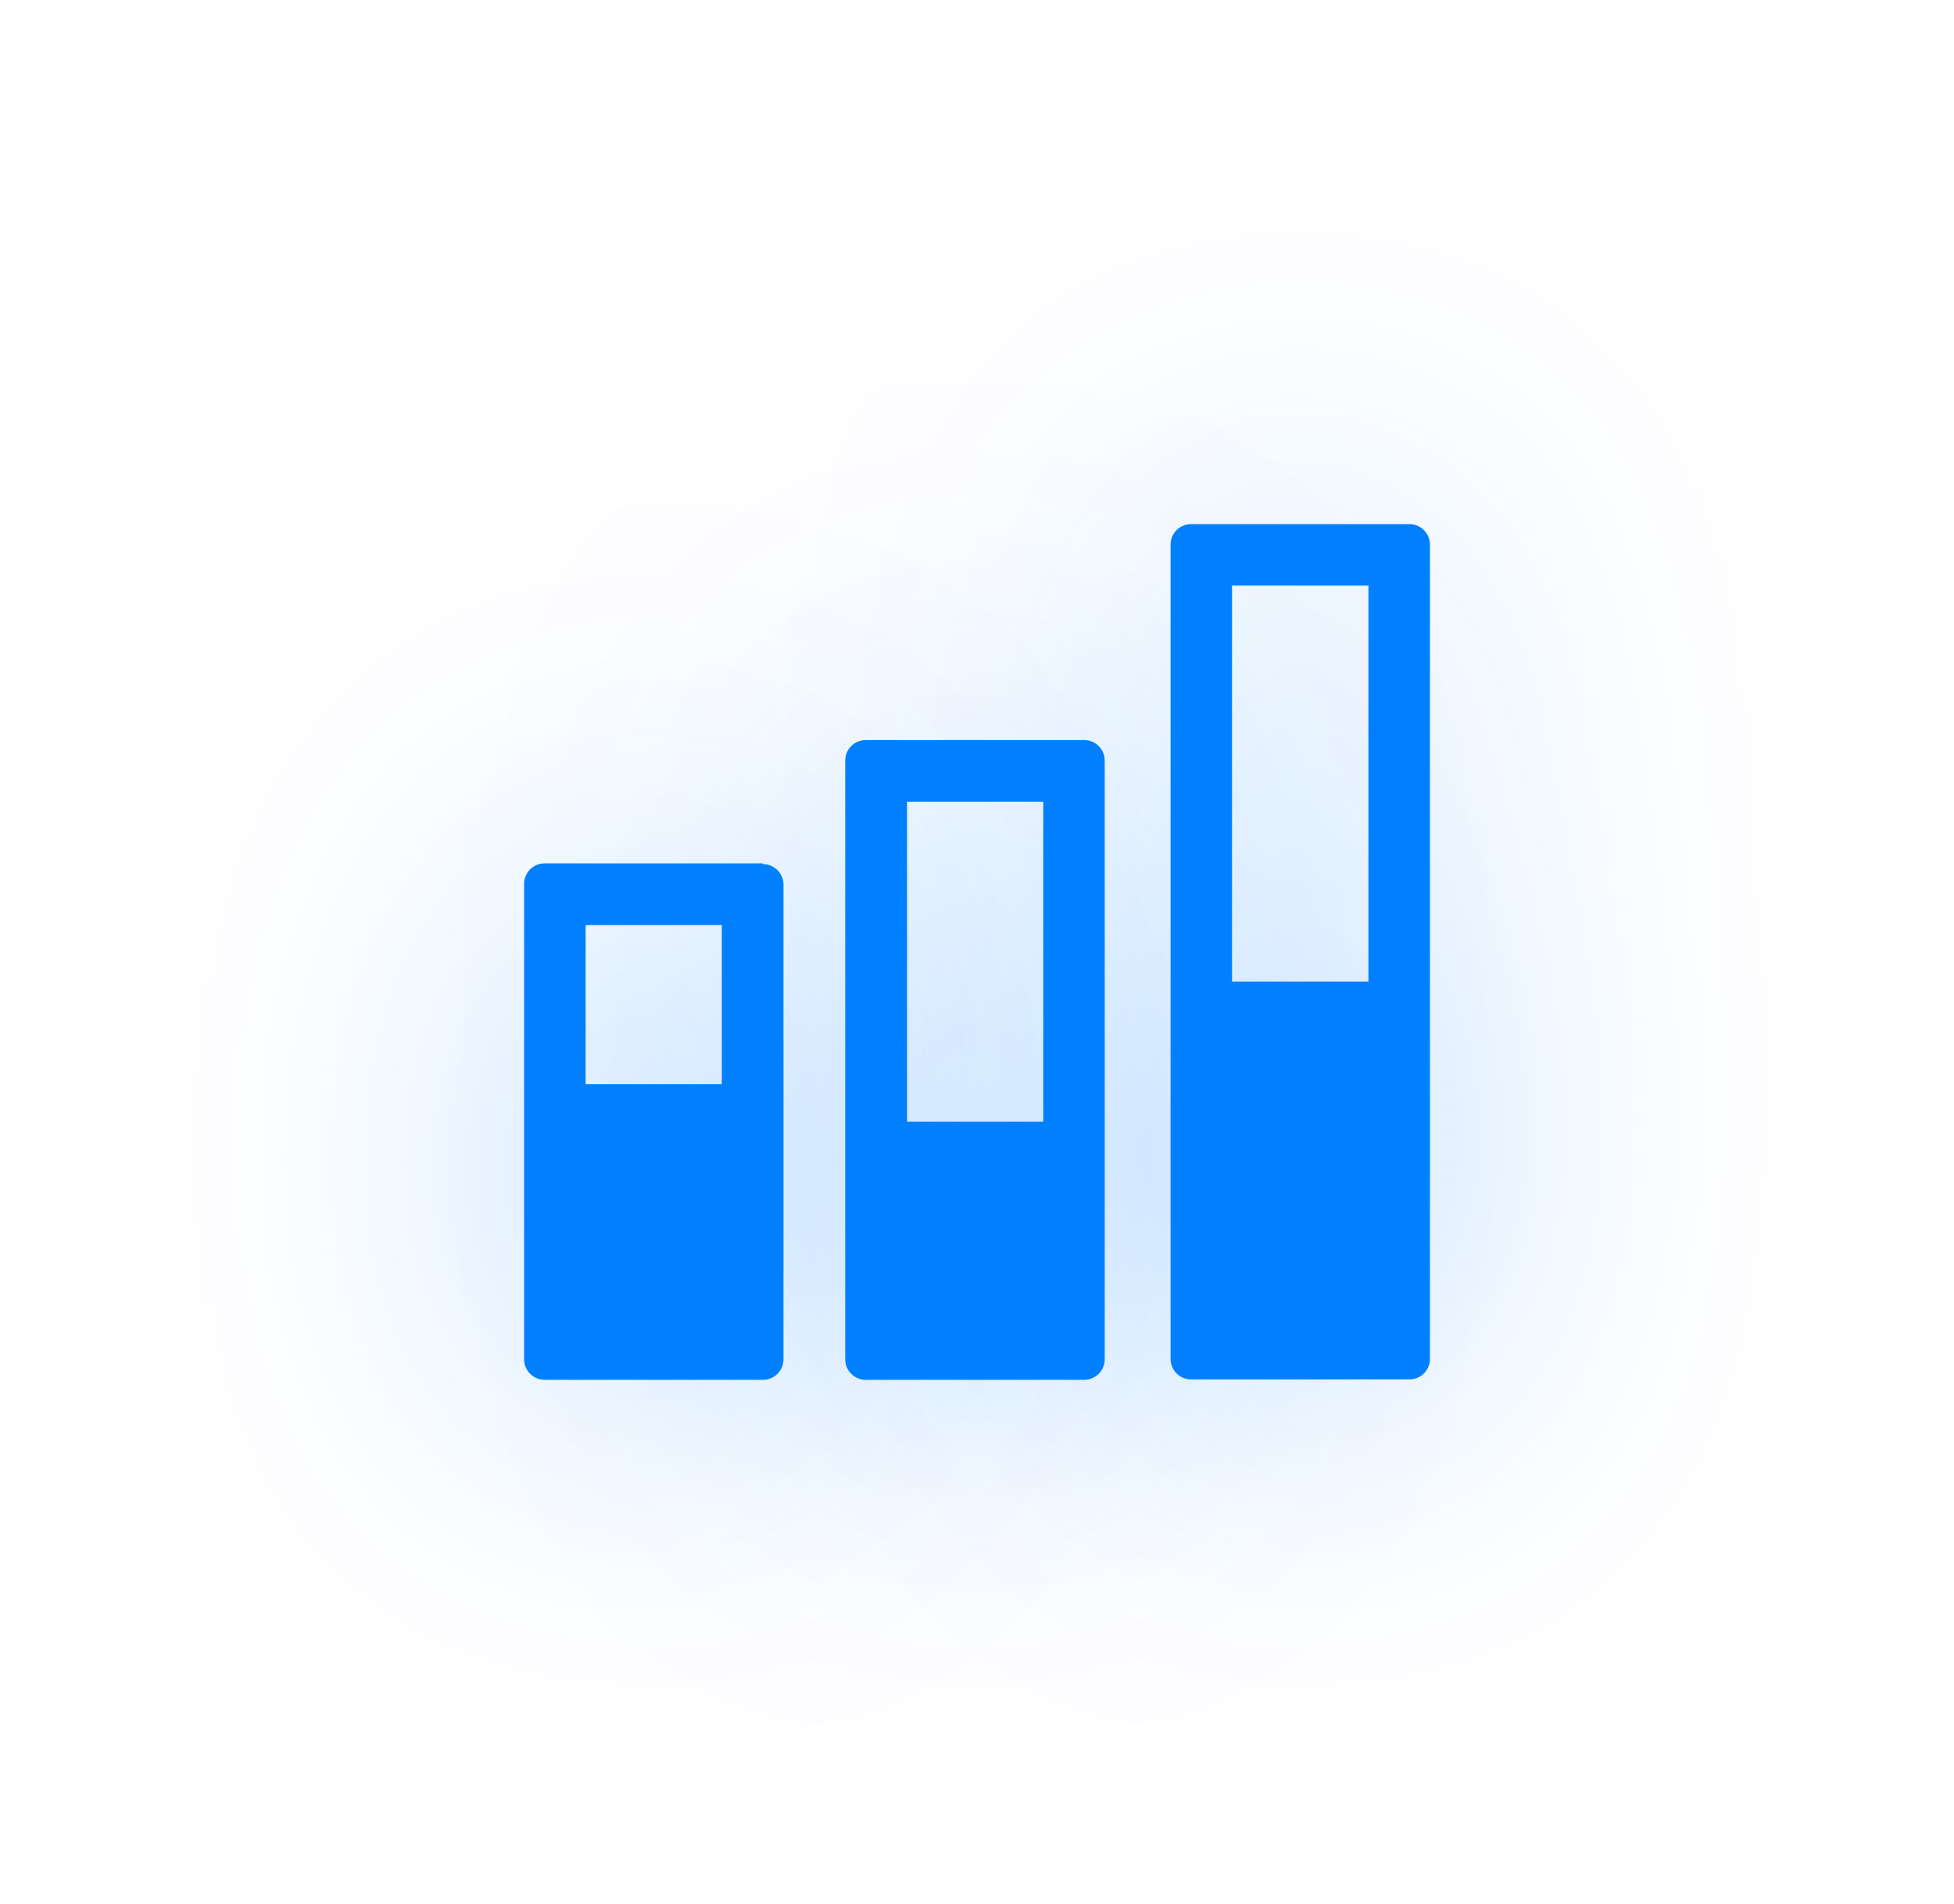
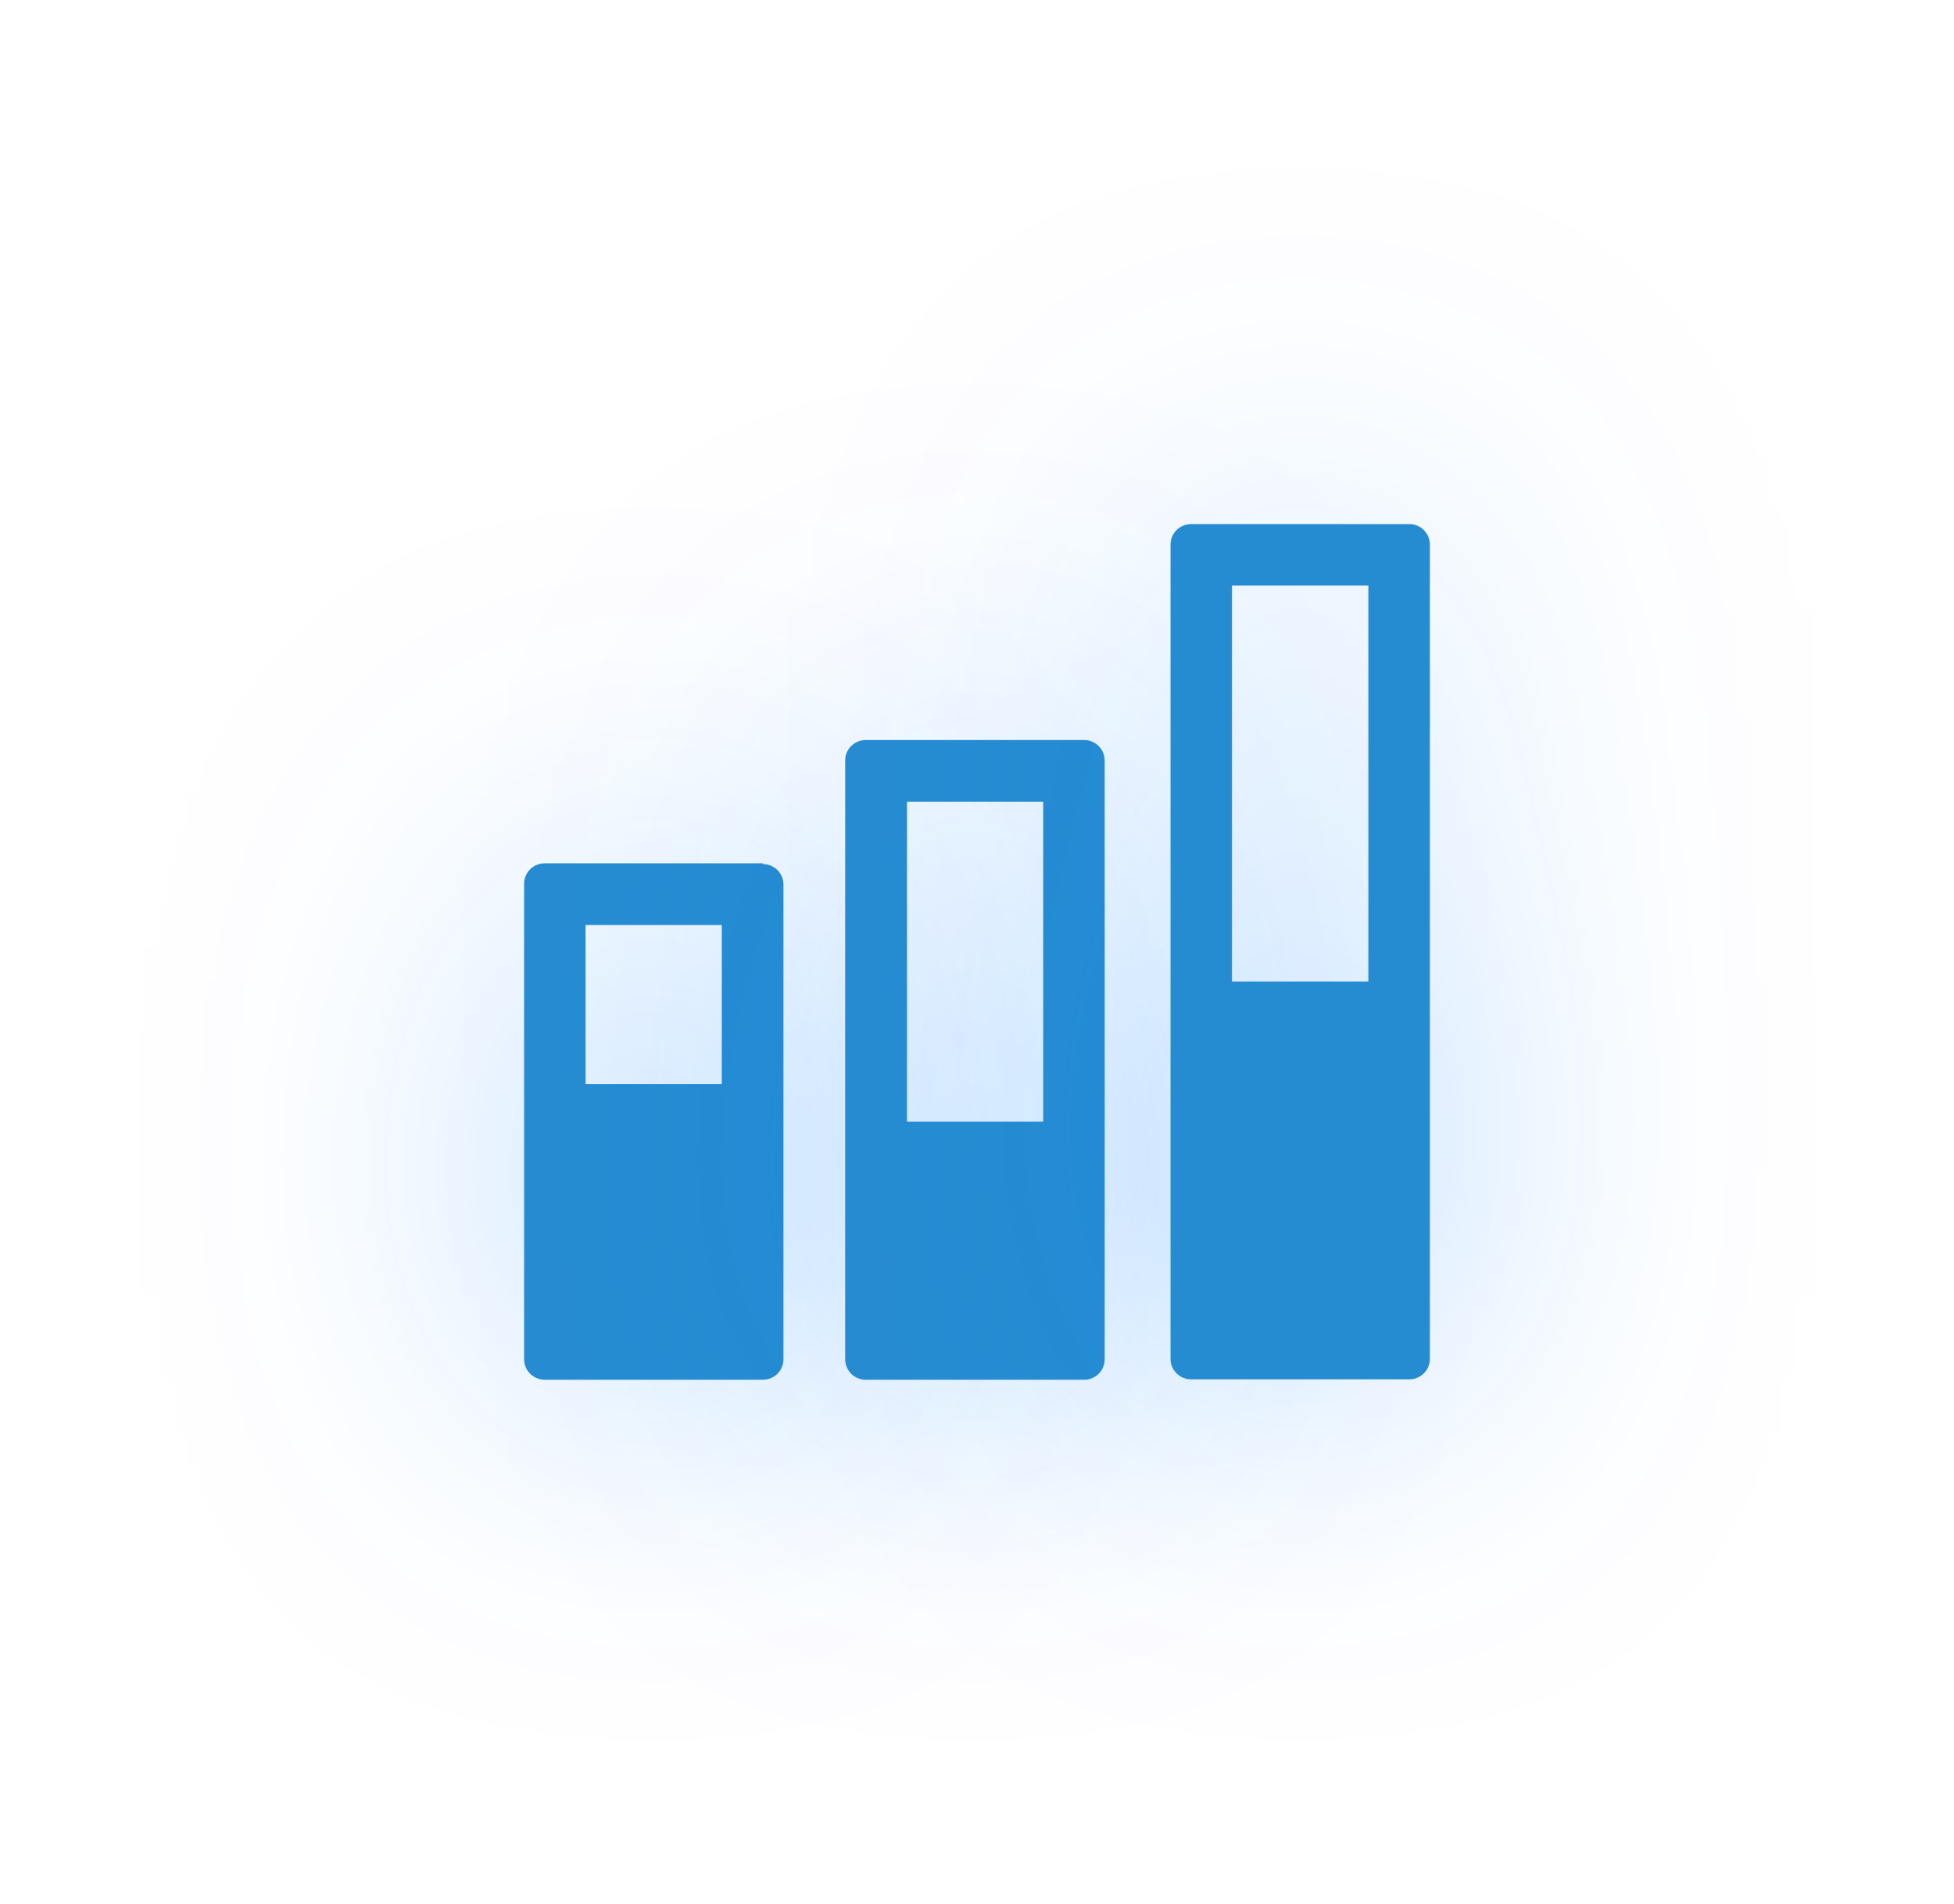
- <svg xmlns="http://www.w3.org/2000/svg" width="195.724" height="190.705" viewBox="0 0 195.724 190.705">
+ <svg xmlns="http://www.w3.org/2000/svg" width="195.734" height="190.709" viewBox="0 0 195.734 190.709">
  <defs>
-     <style>
-       .cls-1 {
-         fill: #0080ff;
-       }
- 
-       .cls-2 {
-         filter: url(#Caminho_3);
-       }
- 
-       .cls-3 {
-         filter: url(#Caminho_2);
-       }
- 
-       .cls-4 {
-         filter: url(#Caminho_1);
-       }
-     </style>
-     <filter id="Caminho_1" x="0" y="33.978" width="130.979" height="156.727" filterUnits="userSpaceOnUse">
+     <filter id="Caminho_1" x="0" y="33.98" width="130.98" height="156.727" filterUnits="userSpaceOnUse">
      <feOffset input="SourceAlpha" />
      <feGaussianBlur stdDeviation="17.5" result="blur" />
      <feFlood flood-color="#0080ff" flood-opacity="0.302" />
      <feComposite operator="in" in2="blur" />
      <feComposite in="SourceGraphic" />
    </filter>
-     <filter id="Caminho_2" x="32.155" y="21.626" width="130.997" height="169.079" filterUnits="userSpaceOnUse">
+     <filter id="Caminho_2" x="32.162" y="21.63" width="130.996" height="169.079" filterUnits="userSpaceOnUse">
      <feOffset input="SourceAlpha" />
      <feGaussianBlur stdDeviation="17.5" result="blur-2" />
      <feFlood flood-color="#0080ff" flood-opacity="0.302" />
      <feComposite operator="in" in2="blur-2" />
      <feComposite in="SourceGraphic" />
    </filter>
-     <filter id="Caminho_3" x="64.746" y="0" width="130.978" height="190.667" filterUnits="userSpaceOnUse">
+     <filter id="Caminho_3" x="64.751" y="0" width="130.982" height="190.667" filterUnits="userSpaceOnUse">
      <feOffset input="SourceAlpha" />
      <feGaussianBlur stdDeviation="17.5" result="blur-3" />
      <feFlood flood-color="#0080ff" flood-opacity="0.302" />
      <feComposite operator="in" in2="blur-3" />
      <feComposite in="SourceGraphic" />
    </filter>
  </defs>
-   <g id="Camada_2" data-name="Camada 2" transform="translate(52.5 52.5)">
-     <g id="Layer_1" data-name="Layer 1" transform="translate(0 0)">
+   <g id="Camada_2" data-name="Camada 2" transform="translate(52.501 52.5)">
+     <g id="Layer_1" data-name="Layer 1">
      <g id="Grupo_4" data-name="Grupo 4">
-         <g class="cls-4" transform="matrix(1, 0, 0, 1, -52.5, -52.5)">
-           <path id="Caminho_1-2" data-name="Caminho 1" class="cls-1" d="M19.8,24.056V40H6.158V24.056H19.8m4.124-6.176H2.053A2.052,2.052,0,0,0,0,20.008V67.517a2.052,2.052,0,0,0,2.052,2.09H23.926a2.052,2.052,0,0,0,2.052-2.09V20.008a2.052,2.052,0,0,0-2.052-2.052Z" transform="translate(52.5 68.6)" />
+         <g transform="matrix(1, 0, 0, 1, -52.5, -52.5)" filter="url(#Caminho_1)">
+           <path id="Caminho_1-2" data-name="Caminho 1" d="M19.8,24.056V40H6.158V24.056H19.8m4.124-6.176H2.053A2.052,2.052,0,0,0,0,20.008V67.517a2.052,2.052,0,0,0,2.052,2.09H23.926a2.052,2.052,0,0,0,2.052-2.09V20.008a2.052,2.052,0,0,0-2.052-2.052Z" transform="translate(52.5 68.6)" fill="#258cd1" />
        </g>
-         <g class="cls-3" transform="matrix(1, 0, 0, 1, -52.5, -52.5)">
-           <path id="Caminho_2-2" data-name="Caminho 2" class="cls-1" d="M36.76,17.556V49.6H23.115V17.556H36.76m4.1-6.176H18.973a2.052,2.052,0,0,0-2.052,2.052V73.369a2.052,2.052,0,0,0,2.052,2.09H40.864a2.052,2.052,0,0,0,2.052-2.09V13.432a2.052,2.052,0,0,0-2.052-2.052Z" transform="translate(67.74 62.75)" />
+         <g transform="matrix(1, 0, 0, 1, -52.5, -52.5)" filter="url(#Caminho_2)">
+           <path id="Caminho_2-2" data-name="Caminho 2" d="M36.76,17.556V49.6H23.115V17.556H36.76m4.1-6.176H18.973a2.052,2.052,0,0,0-2.052,2.052V73.369a2.052,2.052,0,0,0,2.052,2.09H40.864a2.052,2.052,0,0,0,2.052-2.09V13.432a2.052,2.052,0,0,0-2.052-2.052Z" transform="translate(67.74 62.75)" fill="#258cd1" />
        </g>
-         <g class="cls-2" transform="matrix(1, 0, 0, 1, -52.5, -52.5)">
-           <path id="Caminho_3-2" data-name="Caminho 3" class="cls-1" d="M53.891,6.157v39.66H40.227V6.157H53.891M58,0H36.122A2.052,2.052,0,0,0,34.07,2.052V83.615a2.052,2.052,0,0,0,2.052,2.052H58a2.052,2.052,0,0,0,2.052-2.052V2.052A2.052,2.052,0,0,0,58,0Z" transform="translate(83.18 52.5)" />
+         <g transform="matrix(1, 0, 0, 1, -52.5, -52.5)" filter="url(#Caminho_3)">
+           <path id="Caminho_3-2" data-name="Caminho 3" d="M53.891,6.157v39.66H40.227V6.157H53.891M58,0H36.122A2.052,2.052,0,0,0,34.07,2.052V83.615a2.052,2.052,0,0,0,2.052,2.052H58a2.052,2.052,0,0,0,2.052-2.052V2.052A2.052,2.052,0,0,0,58,0Z" transform="translate(83.18 52.5)" fill="#258cd1" />
        </g>
      </g>
    </g>
  </g>
</svg>
